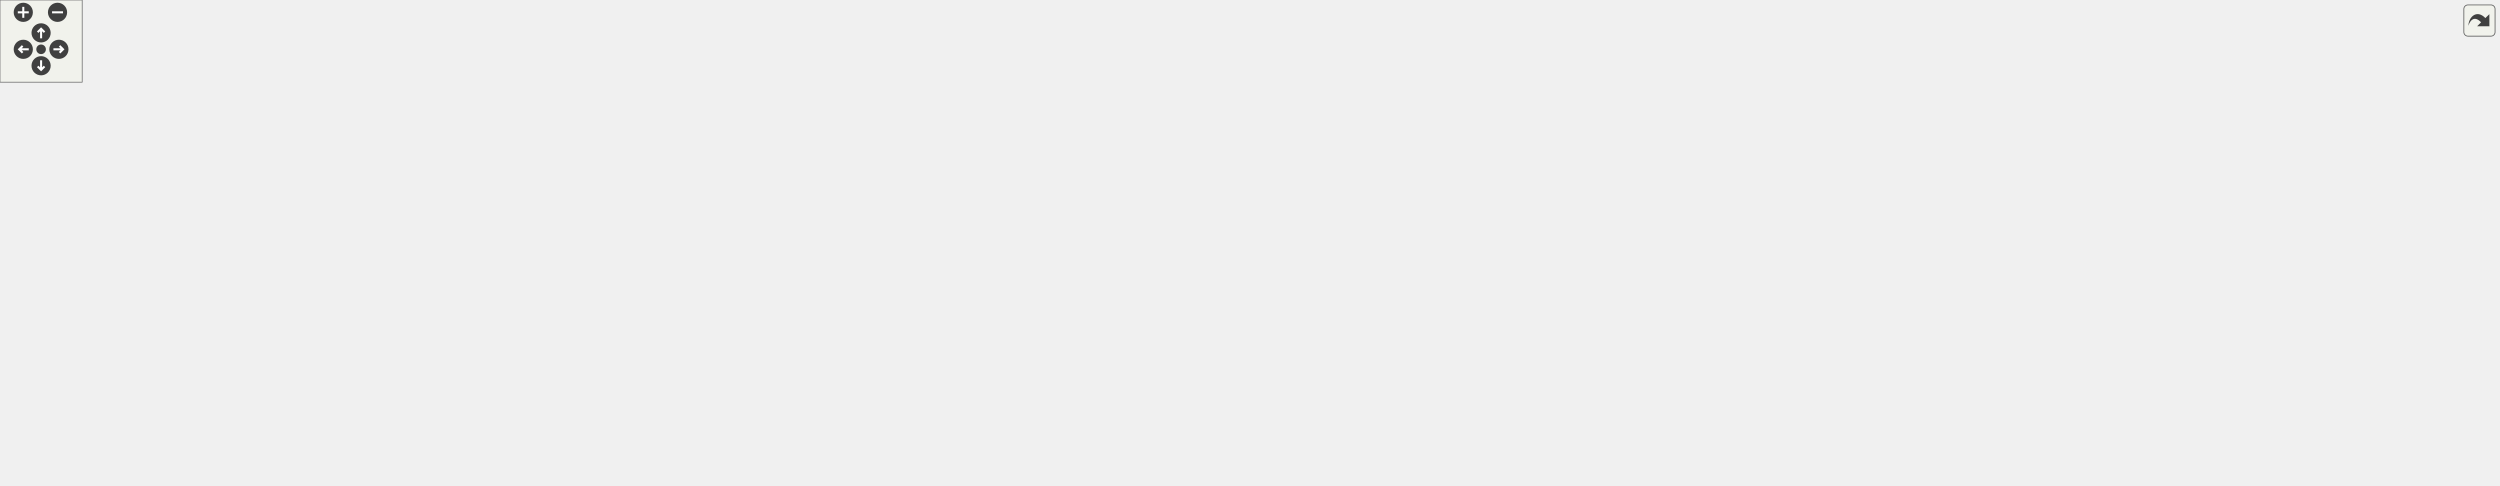
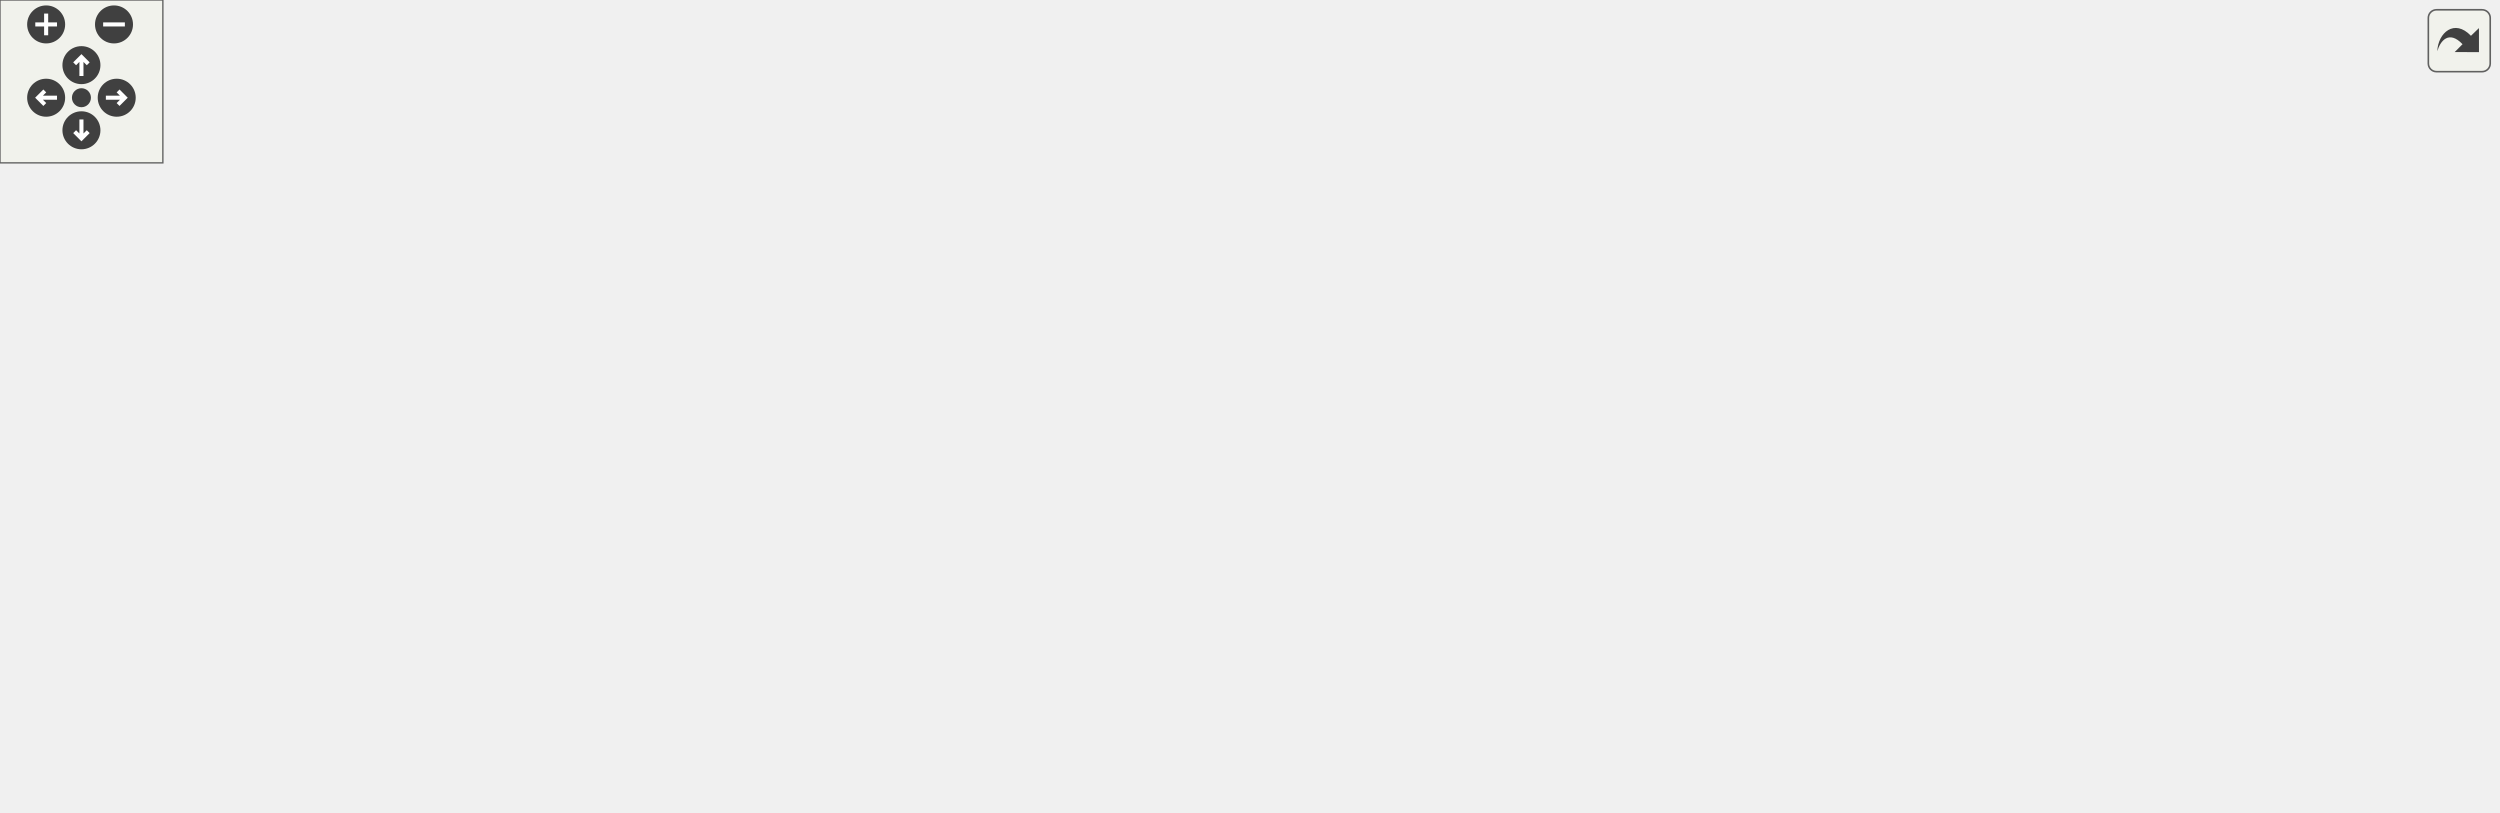
<svg xmlns="http://www.w3.org/2000/svg" xmlns:xlink="http://www.w3.org/1999/xlink" id="main" version="1.1" xml:space="preserve">
  <style type="text/css">
.edge:hover path { stroke: red; }
.edge:hover polygon { stroke: red; fill: red; }
</style>
  <defs>
    <circle id="rim" cx="0" cy="0" r="7" />
    <circle id="rim2" cx="0" cy="0" r="3.5" />
    <g id="zoomPlus">
      <use xlink:href="#rim" fill="#404040">
        <set attributeName="fill" to="#808080" begin="zoomplus.mouseover" end="zoomplus.mouseout" />
      </use>
      <path d="M-4,0h8M0,-4v8" fill="none" stroke="white" stroke-width="1.5" pointer-events="none" />
    </g>
    <g id="zoomMin">
      <use xlink:href="#rim" fill="#404040">
        <set attributeName="fill" to="#808080" begin="zoomminus.mouseover" end="zoomminus.mouseout" />
      </use>
      <path d="M-4,0h8" fill="none" stroke="white" stroke-width="1.5" pointer-events="none" />
    </g>
    <g id="dirArrow">
      <path fill="none" stroke="white" stroke-width="1.5" d="M0,-3.0v7 M-2.5,-0.5L0,-3.0L2.5,-0.5" />
    </g>
    <g id="resetDef">
      <use xlink:href="#rim2" fill="#404040">
        <set attributeName="fill" to="#808080" begin="reset.mouseover" end="reset.mouseout" />
      </use>
    </g>
  </defs>
  <svg id="graph" class="graph">
    <g id="viewport">
      <g id="node1" class="node">
-         <polygon fill="#bfbfbf" stroke="black" points="358.653,-275.5 358.653,-293.5 463.027,-293.5 463.027,-275.5 358.653,-275.5" />
-         <text text-anchor="middle" x="410.84" y="-281.5" font-family="Helvetica,sans-Serif" font-size="10.00">src/qtpasssettings.h</text>
+         <polygon fill="#bfbfbf" stroke="black" points="403.653,-220.5 403.653,-238.5 508.027,-238.5 508.027,-220.5 403.653,-220.5" />
+         <text text-anchor="middle" x="455.84" y="-226.5" font-family="Helvetica,sans-Serif" font-size="10.00">src/qtpasssettings.h</text>
      </g>
      <g id="node2" class="node">
-         <polygon fill="none" stroke="#bfbfbf" points="0,-220.5 0,-238.5 67.68,-238.5 67.68,-220.5 0,-220.5" />
-         <text text-anchor="middle" x="33.84" y="-226.5" font-family="Helvetica,sans-Serif" font-size="10.00">QByteArray</text>
+         <polygon fill="none" stroke="#bfbfbf" points="0,-165.5 0,-183.5 67.68,-183.5 67.68,-165.5 0,-165.5" />
+         <text text-anchor="middle" x="33.84" y="-171.5" font-family="Helvetica,sans-Serif" font-size="10.00">QByteArray</text>
      </g>
      <g id="edge1" class="edge">
-         <path fill="none" stroke="midnightblue" d="M358.622,-277.571C294.817,-270.097 183.351,-256.305 78.224,-239.139" />
-         <polygon fill="midnightblue" stroke="midnightblue" points="78.508,-235.639 68.072,-237.468 77.371,-242.546 78.508,-235.639" />
+         <path fill="none" stroke="midnightblue" d="M403.554,-223.668C332.218,-216.786 200.201,-203.023 77.972,-184.068" />
+         <polygon fill="midnightblue" stroke="midnightblue" points="78.486,-180.606 68.064,-182.516 77.403,-187.521 78.486,-180.606" />
      </g>
      <g id="node3" class="node">
-         <polygon fill="none" stroke="#bfbfbf" points="85.653,-220.5 85.653,-238.5 180.027,-238.5 180.027,-220.5 85.653,-220.5" />
-         <text text-anchor="middle" x="132.84" y="-226.5" font-family="Helvetica,sans-Serif" font-size="10.00">QCoreApplication</text>
+         <polygon fill="none" stroke="#bfbfbf" points="85.653,-165.5 85.653,-183.5 180.027,-183.5 180.027,-165.5 85.653,-165.5" />
+         <text text-anchor="middle" x="132.84" y="-171.5" font-family="Helvetica,sans-Serif" font-size="10.00">QCoreApplication</text>
      </g>
      <g id="edge2" class="edge">
-         <path fill="none" stroke="midnightblue" d="M368.618,-275.45C319.387,-266.065 238.003,-250.549 184.901,-240.425" />
-         <polygon fill="midnightblue" stroke="midnightblue" points="185.482,-236.973 175.003,-238.538 184.171,-243.849 185.482,-236.973" />
+         <path fill="none" stroke="midnightblue" d="M406.783,-220.45C348.606,-210.904 251.784,-195.017 190.196,-184.911" />
+         <polygon fill="midnightblue" stroke="midnightblue" points="190.685,-181.445 180.25,-183.279 189.551,-188.353 190.685,-181.445" />
      </g>
      <g id="node4" class="node">
-         <polygon fill="none" stroke="#bfbfbf" points="197.564,-220.5 197.564,-238.5 234.116,-238.5 234.116,-220.5 197.564,-220.5" />
-         <text text-anchor="middle" x="215.84" y="-226.5" font-family="Helvetica,sans-Serif" font-size="10.00">QDir</text>
+         <polygon fill="none" stroke="#bfbfbf" points="372.564,-55.5 372.564,-73.5 409.116,-73.5 409.116,-55.5 372.564,-55.5" />
+         <text text-anchor="middle" x="390.84" y="-61.5" font-family="Helvetica,sans-Serif" font-size="10.00">QDir</text>
      </g>
      <g id="edge3" class="edge">
-         <path fill="none" stroke="midnightblue" d="M378.825,-275.487C346.918,-267.399 296.307,-254.293 244.15,-239.289" />
-         <polygon fill="midnightblue" stroke="midnightblue" points="244.976,-235.884 234.397,-236.466 243.029,-242.608 244.976,-235.884" />
+         <path fill="none" stroke="midnightblue" d="M433.718,-220.429C418.077,-213.42 398.277,-201.597 388.84,-184 371.637,-151.922 379.165,-107.59 385.459,-83.259" />
+         <polygon fill="midnightblue" stroke="midnightblue" points="388.836,-84.177 388.17,-73.603 382.097,-82.284 388.836,-84.177" />
      </g>
      <g id="node5" class="node">
-         <polygon fill="none" stroke="#bfbfbf" points="251.894,-220.5 251.894,-238.5 291.786,-238.5 291.786,-220.5 251.894,-220.5" />
-         <text text-anchor="middle" x="271.84" y="-226.5" font-family="Helvetica,sans-Serif" font-size="10.00">QFile</text>
+         <polygon fill="none" stroke="#bfbfbf" points="235.894,-165.5 235.894,-183.5 275.786,-183.5 275.786,-165.5 235.894,-165.5" />
+         <text text-anchor="middle" x="255.84" y="-171.5" font-family="Helvetica,sans-Serif" font-size="10.00">QFile</text>
      </g>
      <g id="edge4" class="edge">
-         <path fill="none" stroke="midnightblue" d="M389.729,-275.45C366.158,-266.463 327.847,-251.855 301.326,-241.743" />
-         <polygon fill="midnightblue" stroke="midnightblue" points="302.385,-238.401 291.794,-238.109 299.891,-244.942 302.385,-238.401" />
+         <path fill="none" stroke="midnightblue" d="M423.615,-220.426C391.131,-212.219 339.323,-198.943 285.762,-184.195" />
+         <polygon fill="midnightblue" stroke="midnightblue" points="286.67,-180.815 276.099,-181.524 284.805,-187.562 286.67,-180.815" />
      </g>
      <g id="node6" class="node">
-         <polygon fill="none" stroke="#bfbfbf" points="310.278,-220.5 310.278,-238.5 357.401,-238.5 357.401,-220.5 310.278,-220.5" />
-         <text text-anchor="middle" x="333.84" y="-226.5" font-family="Helvetica,sans-Serif" font-size="10.00">QHash</text>
+         <polygon fill="none" stroke="#bfbfbf" points="294.278,-165.5 294.278,-183.5 341.401,-183.5 341.401,-165.5 294.278,-165.5" />
+         <text text-anchor="middle" x="317.84" y="-171.5" font-family="Helvetica,sans-Serif" font-size="10.00">QHash</text>
      </g>
      <g id="edge5" class="edge">
-         <path fill="none" stroke="midnightblue" d="M399.145,-275.45C387.16,-267.201 368.295,-254.216 353.916,-244.319" />
-         <polygon fill="midnightblue" stroke="midnightblue" points="355.866,-241.412 345.645,-238.625 351.897,-247.178 355.866,-241.412" />
+         <path fill="none" stroke="midnightblue" d="M434.881,-220.45C411.881,-211.617 374.744,-197.355 348.479,-187.267" />
+         <polygon fill="midnightblue" stroke="midnightblue" points="349.586,-183.943 338.996,-183.625 347.077,-190.478 349.586,-183.943" />
      </g>
      <g id="node7" class="node">
-         <polygon fill="none" stroke="#bfbfbf" points="875.5,-0.5 875.5,-18.5 928.18,-18.5 928.18,-0.5 875.5,-0.5" />
-         <text text-anchor="middle" x="901.84" y="-6.5" font-family="Helvetica,sans-Serif" font-size="10.00">QObject</text>
+         <polygon fill="none" stroke="#bfbfbf" points="317.5,-0.5 317.5,-18.5 370.18,-18.5 370.18,-0.5 317.5,-0.5" />
+         <text text-anchor="middle" x="343.84" y="-6.5" font-family="Helvetica,sans-Serif" font-size="10.00">QObject</text>
      </g>
      <g id="edge6" class="edge">
-         <path fill="none" stroke="midnightblue" d="M407.572,-275.249C400.795,-257.373 385.84,-213.607 385.84,-175.5 385.84,-175.5 385.84,-175.5 385.84,-118.5 385.84,-20.538 746.643,-10.891 864.842,-10.359" />
-         <polygon fill="midnightblue" stroke="midnightblue" points="865.193,-13.858 875.184,-10.333 865.175,-6.858 865.193,-13.858" />
+         <path fill="none" stroke="midnightblue" d="M403.62,-225.839C343.089,-221.535 248.802,-210.641 226.84,-184 180.897,-128.27 276.87,-54.464 322.048,-24.266" />
+         <polygon fill="midnightblue" stroke="midnightblue" points="324.151,-27.073 330.6,-18.666 320.316,-21.217 324.151,-27.073" />
      </g>
      <g id="node8" class="node">
-         <polygon fill="none" stroke="#bfbfbf" points="413.554,-220.5 413.554,-238.5 460.125,-238.5 460.125,-220.5 413.554,-220.5" />
-         <text text-anchor="middle" x="436.84" y="-226.5" font-family="Helvetica,sans-Serif" font-size="10.00">QPoint</text>
+         <polygon fill="none" stroke="#bfbfbf" points="397.554,-165.5 397.554,-183.5 444.125,-183.5 444.125,-165.5 397.554,-165.5" />
+         <text text-anchor="middle" x="420.84" y="-171.5" font-family="Helvetica,sans-Serif" font-size="10.00">QPoint</text>
      </g>
      <g id="edge7" class="edge">
-         <path fill="none" stroke="midnightblue" d="M414.902,-275.219C418.51,-267.864 423.899,-256.88 428.432,-247.639" />
-         <polygon fill="midnightblue" stroke="midnightblue" points="431.629,-249.069 432.891,-238.55 425.344,-245.986 431.629,-249.069" />
+         <path fill="none" stroke="midnightblue" d="M450.371,-220.219C445.411,-212.707 437.951,-201.411 431.77,-192.052" />
+         <polygon fill="midnightblue" stroke="midnightblue" points="434.587,-189.965 426.156,-183.55 428.746,-193.823 434.587,-189.965" />
      </g>
      <g id="node9" class="node">
-         <polygon fill="none" stroke="#bfbfbf" points="477.884,-220.5 477.884,-238.5 537.795,-238.5 537.795,-220.5 477.884,-220.5" />
-         <text text-anchor="middle" x="507.84" y="-226.5" font-family="Helvetica,sans-Serif" font-size="10.00">QSettings</text>
+         <polygon fill="none" stroke="#bfbfbf" points="461.884,-165.5 461.884,-183.5 521.795,-183.5 521.795,-165.5 461.884,-165.5" />
+         <text text-anchor="middle" x="491.84" y="-171.5" font-family="Helvetica,sans-Serif" font-size="10.00">QSettings</text>
      </g>
      <g id="edge8" class="edge">
-         <path fill="none" stroke="midnightblue" d="M425.572,-275.45C441.097,-266.968 465.788,-253.477 484.073,-243.486" />
-         <polygon fill="midnightblue" stroke="midnightblue" points="485.872,-246.492 492.969,-238.625 482.515,-240.349 485.872,-246.492" />
+         <path fill="none" stroke="midnightblue" d="M461.465,-220.219C466.567,-212.707 474.24,-201.411 480.597,-192.052" />
+         <polygon fill="midnightblue" stroke="midnightblue" points="483.649,-193.788 486.372,-183.55 477.858,-189.855 483.649,-193.788" />
      </g>
      <g id="node10" class="node">
-         <polygon fill="none" stroke="#bfbfbf" points="556.224,-220.5 556.224,-238.5 599.456,-238.5 599.456,-220.5 556.224,-220.5" />
-         <text text-anchor="middle" x="577.84" y="-226.5" font-family="Helvetica,sans-Serif" font-size="10.00">QSize</text>
+         <polygon fill="none" stroke="#bfbfbf" points="540.224,-165.5 540.224,-183.5 583.456,-183.5 583.456,-165.5 540.224,-165.5" />
+         <text text-anchor="middle" x="561.84" y="-171.5" font-family="Helvetica,sans-Serif" font-size="10.00">QSize</text>
      </g>
      <g id="edge9" class="edge">
-         <path fill="none" stroke="midnightblue" d="M436.204,-275.45C465.679,-266.096 514.343,-250.652 546.248,-240.526" />
-         <polygon fill="midnightblue" stroke="midnightblue" points="547.5,-243.801 555.973,-237.44 545.382,-237.129 547.5,-243.801" />
+         <path fill="none" stroke="midnightblue" d="M471.939,-220.45C489.06,-211.89 516.382,-198.229 536.416,-188.212" />
+         <polygon fill="midnightblue" stroke="midnightblue" points="538.21,-191.228 545.589,-183.625 535.08,-184.967 538.21,-191.228" />
      </g>
      <g id="node11" class="node">
-         <polygon fill="none" stroke="#bfbfbf" points="617.477,-220.5 617.477,-238.5 672.203,-238.5 672.203,-220.5 617.477,-220.5" />
-         <text text-anchor="middle" x="644.84" y="-226.5" font-family="Helvetica,sans-Serif" font-size="10.00">QVariant</text>
+         <polygon fill="none" stroke="#bfbfbf" points="601.477,-165.5 601.477,-183.5 656.203,-183.5 656.203,-165.5 601.477,-165.5" />
+         <text text-anchor="middle" x="628.84" y="-171.5" font-family="Helvetica,sans-Serif" font-size="10.00">QVariant</text>
      </g>
      <g id="edge10" class="edge">
-         <path fill="none" stroke="midnightblue" d="M446.997,-275.497C484.695,-267.125 545.762,-253.488 607.43,-239.308" />
-         <polygon fill="midnightblue" stroke="midnightblue" points="608.37,-242.683 617.33,-237.028 606.799,-235.861 608.37,-242.683" />
+         <path fill="none" stroke="midnightblue" d="M482.115,-220.45C511.668,-211.396 559.842,-196.638 592.874,-186.519" />
+         <polygon fill="midnightblue" stroke="midnightblue" points="594.065,-189.814 602.602,-183.538 592.015,-183.121 594.065,-189.814" />
      </g>
      <g id="node12" class="node">
        <g id="a_node12">
+           <a xlink:href="pass_8h.html" target="_top" xlink:title="pass.h">
+             <polygon fill="none" stroke="black" points="683.108,-110.5 683.108,-128.5 728.571,-128.5 728.571,-110.5 683.108,-110.5" />
+             <text text-anchor="middle" x="705.84" y="-116.5" font-family="Helvetica,sans-Serif" font-size="10.00">pass.h</text>
+           </a>
+         </g>
+       </g>
+       <g id="edge11" class="edge">
+         <path fill="none" stroke="midnightblue" d="M508.032,-226.209C607.498,-221.304 816.28,-208.218 837.84,-184 868.954,-149.051 787.151,-131.537 738.675,-124.45" />
+         <polygon fill="midnightblue" stroke="midnightblue" points="738.986,-120.96 728.6,-123.056 738.026,-127.894 738.986,-120.96" />
+       </g>
+       <g id="node16" class="node">
+         <g id="a_node16">
          <a xlink:href="enums_8h.html" target="_top" xlink:title="enums.h">
-             <polygon fill="none" stroke="black" points="765.663,-55.5 765.663,-73.5 820.017,-73.5 820.017,-55.5 765.663,-55.5" />
-             <text text-anchor="middle" x="792.84" y="-61.5" font-family="Helvetica,sans-Serif" font-size="10.00">enums.h</text>
-           </a>
-         </g>
-       </g>
-       <g id="edge11" class="edge">
-         <path fill="none" stroke="midnightblue" d="M463.22,-279.896C531.373,-274.363 645.881,-261.927 680.84,-239 739.526,-200.512 773.949,-119.44 786.901,-83.412" />
-         <polygon fill="midnightblue" stroke="midnightblue" points="790.273,-84.368 790.234,-73.773 783.658,-82.08 790.273,-84.368" />
+             <polygon fill="none" stroke="black" points="865.663,-55.5 865.663,-73.5 920.017,-73.5 920.017,-55.5 865.663,-55.5" />
+             <text text-anchor="middle" x="892.84" y="-61.5" font-family="Helvetica,sans-Serif" font-size="10.00">enums.h</text>
+           </a>
+         </g>
+       </g>
+       <g id="edge30" class="edge">
+         <path fill="none" stroke="midnightblue" d="M508.135,-225.811C610.243,-220.112 828.509,-205.546 854.84,-184 884.99,-159.33 891.52,-110.622 892.745,-83.979" />
+         <polygon fill="midnightblue" stroke="midnightblue" points="896.25,-83.834 893,-73.749 889.252,-83.659 896.25,-83.834" />
+       </g>
+       <g id="node22" class="node">
+         <g id="a_node22">
+           <a xlink:href="realpass_8h.html" target="_top" xlink:title="realpass.h">
+             <polygon fill="none" stroke="black" points="673.771,-165.5 673.771,-183.5 735.909,-183.5 735.909,-165.5 673.771,-165.5" />
+             <text text-anchor="middle" x="704.84" y="-171.5" font-family="Helvetica,sans-Serif" font-size="10.00">realpass.h</text>
+           </a>
+         </g>
+       </g>
+       <g id="edge26" class="edge">
+         <path fill="none" stroke="midnightblue" d="M493.658,-220.45C539.541,-210.684 616.606,-194.281 663.866,-184.221" />
+         <polygon fill="midnightblue" stroke="midnightblue" points="664.712,-187.62 673.764,-182.115 663.255,-180.773 664.712,-187.62" />
+       </g>
+       <g id="node23" class="node">
+         <g id="a_node23">
+           <a xlink:href="imitatepass_8h.html" target="_top" xlink:title="imitatepass.h">
+             <polygon fill="none" stroke="black" points="754.382,-165.5 754.382,-183.5 829.298,-183.5 829.298,-165.5 754.382,-165.5" />
+             <text text-anchor="middle" x="791.84" y="-171.5" font-family="Helvetica,sans-Serif" font-size="10.00">imitatepass.h</text>
+           </a>
+         </g>
+       </g>
+       <g id="edge28" class="edge">
+         <path fill="none" stroke="midnightblue" d="M508.114,-220.871C563.957,-212.626 655.327,-198.868 744.166,-184.074" />
+         <polygon fill="midnightblue" stroke="midnightblue" points="744.859,-187.507 754.145,-182.407 743.705,-180.603 744.859,-187.507" />
+       </g>
+       <g id="edge24" class="edge">
+         <path fill="none" stroke="midnightblue" d="M682.87,-115.004C635.98,-107.81 525.898,-90.624 433.84,-74 429.164,-73.156 424.211,-72.218 419.395,-71.282" />
+         <polygon fill="midnightblue" stroke="midnightblue" points="419.717,-67.778 409.228,-69.273 418.361,-74.645 419.717,-67.778" />
      </g>
      <g id="node13" class="node">
        <g id="a_node13">
-           <a xlink:href="mainwindow_8h.html" target="_top" xlink:title="mainwindow.h">
-             <polygon fill="none" stroke="black" points="1304.43,-220.5 1304.43,-238.5 1383.25,-238.5 1383.25,-220.5 1304.43,-220.5" />
-             <text text-anchor="middle" x="1343.84" y="-226.5" font-family="Helvetica,sans-Serif" font-size="10.00">mainwindow.h</text>
+           <a xlink:href="datahelpers_8h.html" target="_top" xlink:title="datahelpers.h">
+             <polygon fill="none" stroke="black" points="670.54,-55.5 670.54,-73.5 747.14,-73.5 747.14,-55.5 670.54,-55.5" />
+             <text text-anchor="middle" x="708.84" y="-61.5" font-family="Helvetica,sans-Serif" font-size="10.00">datahelpers.h</text>
          </a>
        </g>
      </g>
      <g id="edge12" class="edge">
-         <path fill="none" stroke="midnightblue" d="M463.338,-280.518C628.09,-271.159 1133.46,-242.451 1294.2,-233.32" />
-         <polygon fill="midnightblue" stroke="midnightblue" points="1294.5,-236.809 1304.28,-232.747 1294.1,-229.82 1294.5,-236.809" />
-       </g>
-       <g id="edge16" class="edge">
-         <path fill="none" stroke="midnightblue" d="M1304.41,-228.608C1228.04,-227.903 1055.17,-221.828 915.84,-184 858.831,-168.522 827.599,-178.157 794.84,-129 786.047,-115.806 786.499,-97.407 788.585,-83.809" />
-         <polygon fill="midnightblue" stroke="midnightblue" points="792.07,-84.222 790.555,-73.736 785.2,-82.878 792.07,-84.222" />
-       </g>
-       <g id="node14" class="node">
-         <g id="a_node14">
-           <a xlink:href="datahelpers_8h.html" target="_top" xlink:title="datahelpers.h">
-             <polygon fill="none" stroke="black" points="1747.54,-55.5 1747.54,-73.5 1824.14,-73.5 1824.14,-55.5 1747.54,-55.5" />
-             <text text-anchor="middle" x="1785.84" y="-61.5" font-family="Helvetica,sans-Serif" font-size="10.00">datahelpers.h</text>
-           </a>
-         </g>
-       </g>
-       <g id="edge13" class="edge">
-         <path fill="none" stroke="midnightblue" d="M1383.46,-228.85C1471.29,-228.868 1678.93,-224.499 1733.84,-184 1766.6,-159.839 1779.04,-110.519 1783.51,-83.755" />
-         <polygon fill="midnightblue" stroke="midnightblue" points="1787.02,-83.912 1785.01,-73.51 1780.09,-82.897 1787.02,-83.912" />
+         <path fill="none" stroke="midnightblue" d="M706.309,-110.219C706.707,-103.177 707.294,-92.808 707.802,-83.828" />
+         <polygon fill="midnightblue" stroke="midnightblue" points="711.313,-83.731 708.384,-73.55 704.325,-83.336 711.313,-83.731" />
+       </g>
+       <g id="node15" class="node">
+         <polygon fill="none" stroke="#bfbfbf" points="752.889,-0.5 752.889,-18.5 802.791,-18.5 802.791,-0.5 752.889,-0.5" />
+         <text text-anchor="middle" x="777.84" y="-6.5" font-family="Helvetica,sans-Serif" font-size="10.00">QString</text>
+       </g>
+       <g id="edge23" class="edge">
+         <path fill="none" stroke="midnightblue" d="M718.161,-110.337C729.411,-102.304 745.776,-89.078 755.84,-74 765.15,-60.05 770.941,-41.744 774.23,-28.373" />
+         <polygon fill="midnightblue" stroke="midnightblue" points="777.67,-29.028 776.426,-18.506 770.837,-27.507 777.67,-29.028" />
+       </g>
+       <g id="edge15" class="edge">
+         <path fill="none" stroke="midnightblue" d="M728.77,-112.001C760.463,-103.019 818.018,-86.706 855.839,-75.987" />
+         <polygon fill="midnightblue" stroke="midnightblue" points="856.807,-79.351 865.473,-73.256 854.898,-72.616 856.807,-79.351" />
      </g>
      <g id="node17" class="node">
        <g id="a_node17">
-           <a xlink:href="imitatepass_8h.html" target="_top" xlink:title="imitatepass.h">
-             <polygon fill="none" stroke="black" points="1348.38,-165.5 1348.38,-183.5 1423.3,-183.5 1423.3,-165.5 1348.38,-165.5" />
-             <text text-anchor="middle" x="1385.84" y="-171.5" font-family="Helvetica,sans-Serif" font-size="10.00">imitatepass.h</text>
-           </a>
-         </g>
+           <a xlink:href="executor_8h.html" target="_top" xlink:title="executor.h">
+             <polygon fill="none" stroke="black" points="514.766,-55.5 514.766,-73.5 576.914,-73.5 576.914,-55.5 514.766,-55.5" />
+             <text text-anchor="middle" x="545.84" y="-61.5" font-family="Helvetica,sans-Serif" font-size="10.00">executor.h</text>
+           </a>
+         </g>
+       </g>
+       <g id="edge16" class="edge">
+         <path fill="none" stroke="midnightblue" d="M682.916,-110.906C655.86,-101.944 610.631,-86.962 579.575,-76.675" />
+         <polygon fill="midnightblue" stroke="midnightblue" points="580.624,-73.335 570.03,-73.513 578.423,-79.98 580.624,-73.335" />
+       </g>
+       <g id="node18" class="node">
+         <polygon fill="none" stroke="#bfbfbf" points="590.889,-0.5 590.889,-18.5 650.791,-18.5 650.791,-0.5 590.889,-0.5" />
+         <text text-anchor="middle" x="620.84" y="-6.5" font-family="Helvetica,sans-Serif" font-size="10.00">QProcess</text>
+       </g>
+       <g id="edge21" class="edge">
+         <path fill="none" stroke="midnightblue" d="M696.857,-110.458C687.552,-101.899 672.86,-87.724 661.84,-74 649.924,-59.16 638.35,-40.754 630.556,-27.585" />
+         <polygon fill="midnightblue" stroke="midnightblue" points="633.435,-25.574 625.388,-18.682 627.381,-29.088 633.435,-25.574" />
+       </g>
+       <g id="node19" class="node">
+         <polygon fill="none" stroke="#bfbfbf" points="518.938,-0.5 518.938,-18.5 572.741,-18.5 572.741,-0.5 518.938,-0.5" />
+         <text text-anchor="middle" x="545.84" y="-6.5" font-family="Helvetica,sans-Serif" font-size="10.00">QQueue</text>
+       </g>
+       <g id="edge22" class="edge">
+         <path fill="none" stroke="midnightblue" d="M693.814,-110.382C666.71,-92.088 600.582,-47.451 566.66,-24.554" />
+         <polygon fill="midnightblue" stroke="midnightblue" points="568.252,-21.405 558.005,-18.712 564.336,-27.207 568.252,-21.405" />
+       </g>
+       <g id="node20" class="node">
+         <polygon fill="none" stroke="#bfbfbf" points="803.17,-55.5 803.17,-73.5 842.51,-73.5 842.51,-55.5 803.17,-55.5" />
+         <text text-anchor="middle" x="822.84" y="-61.5" font-family="Helvetica,sans-Serif" font-size="10.00">QList</text>
+       </g>
+       <g id="edge20" class="edge">
+         <path fill="none" stroke="midnightblue" d="M723.61,-110.45C742.766,-101.773 773.489,-87.856 795.678,-77.804" />
+         <polygon fill="midnightblue" stroke="midnightblue" points="797.238,-80.94 804.903,-73.625 794.35,-74.564 797.238,-80.94" />
+       </g>
+       <g id="node21" class="node">
+         <polygon fill="none" stroke="#bfbfbf" points="443.217,-55.5 443.217,-73.5 496.463,-73.5 496.463,-55.5 443.217,-55.5" />
+         <text text-anchor="middle" x="469.84" y="-61.5" font-family="Helvetica,sans-Serif" font-size="10.00">QDebug</text>
+       </g>
+       <g id="edge25" class="edge">
+         <path fill="none" stroke="midnightblue" d="M683.023,-113.524C647.534,-105.762 576.722,-90.19 506.472,-74.121" />
+         <polygon fill="midnightblue" stroke="midnightblue" points="507.096,-70.673 496.567,-71.851 505.533,-77.497 507.096,-70.673" />
+       </g>
+       <g id="node14" class="node">
+         <polygon fill="none" stroke="#bfbfbf" points="668.461,-0.5 668.461,-18.5 735.218,-18.5 735.218,-0.5 668.461,-0.5" />
+         <text text-anchor="middle" x="701.84" y="-6.5" font-family="Helvetica,sans-Serif" font-size="10.00">QDateTime</text>
+       </g>
+       <g id="edge13" class="edge">
+         <path fill="none" stroke="midnightblue" d="M707.746,-55.219C706.806,-48.099 705.416,-37.578 704.221,-28.529" />
+         <polygon fill="midnightblue" stroke="midnightblue" points="707.682,-28.005 702.903,-18.55 700.743,-28.922 707.682,-28.005" />
+       </g>
+       <g id="edge14" class="edge">
+         <path fill="none" stroke="midnightblue" d="M719.319,-55.45C729.857,-47.357 746.329,-34.704 759.116,-24.882" />
+         <polygon fill="midnightblue" stroke="midnightblue" points="761.463,-27.493 767.262,-18.625 757.199,-21.941 761.463,-27.493" />
      </g>
      <g id="edge17" class="edge">
-         <path fill="none" stroke="midnightblue" d="M1350.4,-220.219C1356.48,-212.551 1365.68,-200.939 1373.19,-191.469" />
-         <polygon fill="midnightblue" stroke="midnightblue" points="1375.99,-193.561 1379.46,-183.55 1370.51,-189.213 1375.99,-193.561" />
-       </g>
-       <g id="node18" class="node">
-         <g id="a_node18">
-           <a xlink:href="pass_8h.html" target="_top" xlink:title="pass.h">
-             <polygon fill="none" stroke="black" points="1646.11,-110.5 1646.11,-128.5 1691.57,-128.5 1691.57,-110.5 1646.11,-110.5" />
-             <text text-anchor="middle" x="1668.84" y="-116.5" font-family="Helvetica,sans-Serif" font-size="10.00">pass.h</text>
-           </a>
-         </g>
+         <path fill="none" stroke="midnightblue" d="M515.16,-55.45C478.89,-45.934 418.599,-30.115 380.066,-20.005" />
+         <polygon fill="midnightblue" stroke="midnightblue" points="380.851,-16.592 370.29,-17.44 379.074,-23.363 380.851,-16.592" />
+       </g>
+       <g id="edge18" class="edge">
+         <path fill="none" stroke="midnightblue" d="M557.231,-55.45C568.794,-47.279 586.934,-34.46 600.888,-24.6" />
+         <polygon fill="midnightblue" stroke="midnightblue" points="603.195,-27.255 609.342,-18.625 599.155,-21.538 603.195,-27.255" />
+       </g>
+       <g id="edge19" class="edge">
+         <path fill="none" stroke="midnightblue" d="M545.84,-55.219C545.84,-48.177 545.84,-37.808 545.84,-28.828" />
+         <polygon fill="midnightblue" stroke="midnightblue" points="549.34,-28.549 545.84,-18.55 542.34,-28.55 549.34,-28.549" />
+       </g>
+       <g id="edge27" class="edge">
+         <path fill="none" stroke="midnightblue" d="M704.996,-165.219C705.129,-158.177 705.325,-147.808 705.494,-138.828" />
+         <polygon fill="midnightblue" stroke="midnightblue" points="708.999,-138.614 705.688,-128.55 702,-138.482 708.999,-138.614" />
      </g>
      <g id="edge29" class="edge">
-         <path fill="none" stroke="midnightblue" d="M1383.5,-226.556C1432.25,-222.962 1516.65,-212.772 1582.84,-184 1610.09,-172.155 1636.89,-150.291 1653.15,-135.572" />
-         <polygon fill="midnightblue" stroke="midnightblue" points="1655.69,-137.987 1660.63,-128.617 1650.92,-132.859 1655.69,-137.987" />
-       </g>
-       <g id="node20" class="node">
-         <polygon fill="none" stroke="#bfbfbf" points="1555.89,-0.5 1555.89,-18.5 1615.79,-18.5 1615.79,-0.5 1555.89,-0.5" />
-         <text text-anchor="middle" x="1585.84" y="-6.5" font-family="Helvetica,sans-Serif" font-size="10.00">QProcess</text>
-       </g>
-       <g id="edge45" class="edge">
-         <path fill="none" stroke="midnightblue" d="M1383.32,-226.478C1471.83,-221.542 1680.06,-207.525 1700.84,-184 1740.4,-139.199 1706.77,-95.527 1662.84,-55 1648.46,-41.735 1629.45,-30.7 1613.92,-22.937" />
-         <polygon fill="midnightblue" stroke="midnightblue" points="1615.3,-19.717 1604.77,-18.535 1612.27,-26.025 1615.3,-19.717" />
-       </g>
-       <g id="node21" class="node">
-         <polygon fill="none" stroke="#bfbfbf" points="1461.94,-0.5 1461.94,-18.5 1515.74,-18.5 1515.74,-0.5 1461.94,-0.5" />
-         <text text-anchor="middle" x="1488.84" y="-6.5" font-family="Helvetica,sans-Serif" font-size="10.00">QQueue</text>
-       </g>
-       <g id="edge46" class="edge">
-         <path fill="none" stroke="midnightblue" d="M1304.37,-229.254C1149.04,-231.056 596.074,-225.837 756.84,-55 780.86,-29.475 1305.32,-14.933 1451.38,-11.368" />
-         <polygon fill="midnightblue" stroke="midnightblue" points="1451.71,-14.861 1461.62,-11.121 1451.54,-7.863 1451.71,-14.861" />
-       </g>
-       <g id="node23" class="node">
-         <g id="a_node23">
-           <a xlink:href="realpass_8h.html" target="_top" xlink:title="realpass.h">
-             <polygon fill="none" stroke="black" points="1629.77,-165.5 1629.77,-183.5 1691.91,-183.5 1691.91,-165.5 1629.77,-165.5" />
-             <text text-anchor="middle" x="1660.84" y="-171.5" font-family="Helvetica,sans-Serif" font-size="10.00">realpass.h</text>
-           </a>
-         </g>
-       </g>
-       <g id="edge30" class="edge">
-         <path fill="none" stroke="midnightblue" d="M1383.53,-222.319C1436.55,-213.991 1533.37,-198.532 1615.84,-184 1616.94,-183.807 1618.05,-183.609 1619.17,-183.409" />
-         <polygon fill="midnightblue" stroke="midnightblue" points="1620.18,-186.782 1629.39,-181.543 1618.92,-179.896 1620.18,-186.782" />
-       </g>
-       <g id="node24" class="node">
-         <g id="a_node24">
-           <a xlink:href="storemodel_8h.html" target="_top" xlink:title="storemodel.h">
-             <polygon fill="none" stroke="black" points="967.936,-165.5 967.936,-183.5 1041.74,-183.5 1041.74,-165.5 967.936,-165.5" />
-             <text text-anchor="middle" x="1004.84" y="-171.5" font-family="Helvetica,sans-Serif" font-size="10.00">storemodel.h</text>
-           </a>
-         </g>
-       </g>
-       <g id="edge32" class="edge">
-         <path fill="none" stroke="midnightblue" d="M1304.29,-222.316C1241.41,-212.486 1118.9,-193.332 1051.71,-182.828" />
-         <polygon fill="midnightblue" stroke="midnightblue" points="1052.24,-179.368 1041.82,-181.281 1051.15,-186.284 1052.24,-179.368" />
-       </g>
-       <g id="node25" class="node">
-         <polygon fill="none" stroke="#bfbfbf" points="803.606,-110.5 803.606,-128.5 904.074,-128.5 904.074,-110.5 803.606,-110.5" />
-         <text text-anchor="middle" x="853.84" y="-116.5" font-family="Helvetica,sans-Serif" font-size="10.00">QFileSystemModel</text>
-       </g>
-       <g id="edge43" class="edge">
-         <path fill="none" stroke="midnightblue" d="M1304.39,-229.4C1233.29,-229.841 1079.8,-225.365 958.84,-184 925.802,-172.702 892.029,-149.843 872.004,-134.857" />
-         <polygon fill="midnightblue" stroke="midnightblue" points="873.891,-131.893 863.823,-128.595 869.637,-137.452 873.891,-131.893" />
-       </g>
-       <g id="node28" class="node">
-         <g id="a_node28">
-           <a xlink:href="trayicon_8h.html" target="_top" xlink:title="trayicon.h">
-             <polygon fill="none" stroke="black" points="1271.16,-165.5 1271.16,-183.5 1330.52,-183.5 1330.52,-165.5 1271.16,-165.5" />
-             <text text-anchor="middle" x="1300.84" y="-171.5" font-family="Helvetica,sans-Serif" font-size="10.00">trayicon.h</text>
-           </a>
-         </g>
-       </g>
-       <g id="edge36" class="edge">
-         <path fill="none" stroke="midnightblue" d="M1337.12,-220.219C1330.9,-212.551 1321.48,-200.939 1313.8,-191.469" />
-         <polygon fill="midnightblue" stroke="midnightblue" points="1316.39,-189.11 1307.37,-183.55 1310.95,-193.52 1316.39,-189.11" />
-       </g>
-       <g id="node31" class="node">
-         <polygon fill="none" stroke="#bfbfbf" points="1134.33,-110.5 1134.33,-128.5 1215.35,-128.5 1215.35,-110.5 1134.33,-110.5" />
-         <text text-anchor="middle" x="1174.84" y="-116.5" font-family="Helvetica,sans-Serif" font-size="10.00">QMainWindow</text>
-       </g>
-       <g id="edge44" class="edge">
-         <path fill="none" stroke="midnightblue" d="M1327.45,-220.422C1310.63,-211.945 1283.88,-197.937 1261.84,-184 1237.21,-168.426 1210.33,-148.282 1193.06,-134.904" />
-         <polygon fill="midnightblue" stroke="midnightblue" points="1195.01,-131.982 1184.97,-128.584 1190.7,-137.499 1195.01,-131.982" />
-       </g>
-       <g id="node35" class="node">
-         <polygon fill="none" stroke="#bfbfbf" points="1441.36,-165.5 1441.36,-183.5 1490.32,-183.5 1490.32,-165.5 1441.36,-165.5" />
-         <text text-anchor="middle" x="1465.84" y="-171.5" font-family="Helvetica,sans-Serif" font-size="10.00">QTimer</text>
-       </g>
-       <g id="edge47" class="edge">
-         <path fill="none" stroke="midnightblue" d="M1362.37,-220.45C1382.43,-211.734 1414.67,-197.731 1437.83,-187.669" />
-         <polygon fill="midnightblue" stroke="midnightblue" points="1439.36,-190.82 1447.14,-183.625 1436.57,-184.4 1439.36,-190.82" />
-       </g>
-       <g id="node36" class="node">
-         <polygon fill="none" stroke="#bfbfbf" points="1508.1,-165.5 1508.1,-183.5 1573.58,-183.5 1573.58,-165.5 1508.1,-165.5" />
-         <text text-anchor="middle" x="1540.84" y="-171.5" font-family="Helvetica,sans-Serif" font-size="10.00">QTreeView</text>
-       </g>
-       <g id="edge48" class="edge">
-         <path fill="none" stroke="midnightblue" d="M1373.76,-220.45C1407.7,-211.318 1463.22,-196.383 1500.85,-186.258" />
-         <polygon fill="midnightblue" stroke="midnightblue" points="1502.21,-189.516 1510.96,-183.538 1500.4,-182.757 1502.21,-189.516" />
-       </g>
-       <g id="node15" class="node">
-         <polygon fill="none" stroke="#bfbfbf" points="1752.46,-0.5 1752.46,-18.5 1819.22,-18.5 1819.22,-0.5 1752.46,-0.5" />
-         <text text-anchor="middle" x="1785.84" y="-6.5" font-family="Helvetica,sans-Serif" font-size="10.00">QDateTime</text>
-       </g>
-       <g id="edge14" class="edge">
-         <path fill="none" stroke="midnightblue" d="M1785.84,-55.219C1785.84,-48.177 1785.84,-37.808 1785.84,-28.828" />
-         <polygon fill="midnightblue" stroke="midnightblue" points="1789.34,-28.549 1785.84,-18.55 1782.34,-28.55 1789.34,-28.549" />
-       </g>
-       <g id="node16" class="node">
-         <polygon fill="none" stroke="#bfbfbf" points="1670.89,-0.5 1670.89,-18.5 1720.79,-18.5 1720.79,-0.5 1670.89,-0.5" />
-         <text text-anchor="middle" x="1695.84" y="-6.5" font-family="Helvetica,sans-Serif" font-size="10.00">QString</text>
-       </g>
-       <g id="edge15" class="edge">
-         <path fill="none" stroke="midnightblue" d="M1772.17,-55.45C1757.9,-47.045 1735.28,-33.724 1718.36,-23.762" />
-         <polygon fill="midnightblue" stroke="midnightblue" points="1720.03,-20.684 1709.64,-18.625 1716.48,-26.716 1720.03,-20.684" />
-       </g>
-       <g id="edge18" class="edge">
-         <path fill="none" stroke="midnightblue" d="M1423.55,-166.666C1426.69,-166.101 1429.82,-165.54 1432.84,-165 1520.37,-149.361 1545.25,-148.853 1635.94,-129.041" />
-         <polygon fill="midnightblue" stroke="midnightblue" points="1636.81,-132.434 1645.82,-126.864 1635.31,-125.598 1636.81,-132.434" />
-       </g>
-       <g id="edge20" class="edge">
-         <path fill="none" stroke="midnightblue" d="M1645.89,-111.795C1642.87,-111.092 1639.79,-110.465 1636.84,-110 1478.09,-85.008 973.099,-70.205 830.604,-66.452" />
-         <polygon fill="midnightblue" stroke="midnightblue" points="830.306,-62.943 820.218,-66.181 830.123,-69.941 830.306,-62.943" />
-       </g>
-       <g id="edge19" class="edge">
-         <path fill="none" stroke="midnightblue" d="M1686.61,-110.45C1705.77,-101.773 1736.49,-87.856 1758.68,-77.804" />
-         <polygon fill="midnightblue" stroke="midnightblue" points="1760.24,-80.94 1767.9,-73.625 1757.35,-74.564 1760.24,-80.94" />
-       </g>
-       <g id="edge28" class="edge">
-         <path fill="none" stroke="midnightblue" d="M1670.87,-110.382C1675.19,-93.104 1685.38,-52.329 1691.32,-28.563" />
-         <polygon fill="midnightblue" stroke="midnightblue" points="1694.76,-29.262 1693.79,-18.712 1687.97,-27.564 1694.76,-29.262" />
-       </g>
-       <g id="node19" class="node">
-         <g id="a_node19">
-           <a xlink:href="executor_8h.html" target="_top" xlink:title="executor.h">
-             <polygon fill="none" stroke="black" points="1457.77,-55.5 1457.77,-73.5 1519.91,-73.5 1519.91,-55.5 1457.77,-55.5" />
-             <text text-anchor="middle" x="1488.84" y="-61.5" font-family="Helvetica,sans-Serif" font-size="10.00">executor.h</text>
-           </a>
-         </g>
-       </g>
-       <g id="edge21" class="edge">
-         <path fill="none" stroke="midnightblue" d="M1646.04,-111.788C1615.78,-102.876 1561.96,-87.029 1525.84,-76.393" />
-         <polygon fill="midnightblue" stroke="midnightblue" points="1526.73,-73.009 1516.15,-73.541 1524.75,-79.724 1526.73,-73.009" />
-       </g>
-       <g id="edge26" class="edge">
-         <path fill="none" stroke="midnightblue" d="M1651.13,-110.385C1636.68,-102.891 1616.75,-90.439 1604.84,-74 1595.13,-60.605 1590.34,-42.231 1588,-28.693" />
-         <polygon fill="midnightblue" stroke="midnightblue" points="1591.44,-28.074 1586.56,-18.675 1584.52,-29.071 1591.44,-28.074" />
-       </g>
-       <g id="edge27" class="edge">
-         <path fill="none" stroke="midnightblue" d="M1654.37,-110.462C1638.64,-101.674 1612.8,-87.094 1590.84,-74 1562.72,-57.233 1530.74,-37.155 1510.2,-24.13" />
-         <polygon fill="midnightblue" stroke="midnightblue" points="1511.94,-21.09 1501.62,-18.679 1508.19,-26.997 1511.94,-21.09" />
-       </g>
-       <g id="node22" class="node">
-         <polygon fill="none" stroke="#bfbfbf" points="1614.17,-55.5 1614.17,-73.5 1653.51,-73.5 1653.51,-55.5 1614.17,-55.5" />
-         <text text-anchor="middle" x="1633.84" y="-61.5" font-family="Helvetica,sans-Serif" font-size="10.00">QList</text>
-       </g>
-       <g id="edge25" class="edge">
-         <path fill="none" stroke="midnightblue" d="M1663.37,-110.219C1658.41,-102.707 1650.95,-91.411 1644.77,-82.052" />
-         <polygon fill="midnightblue" stroke="midnightblue" points="1647.59,-79.966 1639.16,-73.55 1641.75,-83.823 1647.59,-79.966" />
-       </g>
-       <g id="edge22" class="edge">
-         <path fill="none" stroke="midnightblue" d="M1457.69,-60.688C1357.8,-51.668 1045.71,-23.49 938.463,-13.807" />
-         <polygon fill="midnightblue" stroke="midnightblue" points="938.72,-10.316 928.446,-12.902 938.091,-17.287 938.72,-10.316" />
-       </g>
-       <g id="edge23" class="edge">
-         <path fill="none" stroke="midnightblue" d="M1503.57,-55.45C1519.1,-46.968 1543.79,-33.477 1562.07,-23.486" />
-         <polygon fill="midnightblue" stroke="midnightblue" points="1563.87,-26.492 1570.97,-18.625 1560.52,-20.349 1563.87,-26.492" />
-       </g>
-       <g id="edge24" class="edge">
-         <path fill="none" stroke="midnightblue" d="M1488.84,-55.219C1488.84,-48.177 1488.84,-37.808 1488.84,-28.828" />
-         <polygon fill="midnightblue" stroke="midnightblue" points="1492.34,-28.549 1488.84,-18.55 1485.34,-28.55 1492.34,-28.549" />
-       </g>
-       <g id="edge31" class="edge">
-         <path fill="none" stroke="midnightblue" d="M1662.09,-165.219C1663.16,-158.099 1664.75,-147.577 1666.12,-138.529" />
-         <polygon fill="midnightblue" stroke="midnightblue" points="1669.59,-138.96 1667.62,-128.55 1662.67,-137.915 1669.59,-138.96" />
-       </g>
-       <g id="edge33" class="edge">
-         <path fill="none" stroke="midnightblue" d="M981.906,-165.45C956.518,-156.539 915.388,-142.103 886.608,-132.001" />
-         <polygon fill="midnightblue" stroke="midnightblue" points="887.584,-128.635 876.989,-128.625 885.266,-135.24 887.584,-128.635" />
-       </g>
-       <g id="node26" class="node">
-         <polygon fill="none" stroke="#bfbfbf" points="922.163,-110.5 922.163,-128.5 981.517,-128.5 981.517,-110.5 922.163,-110.5" />
-         <text text-anchor="middle" x="951.84" y="-116.5" font-family="Helvetica,sans-Serif" font-size="10.00">QRegExp</text>
-       </g>
-       <g id="edge34" class="edge">
-         <path fill="none" stroke="midnightblue" d="M996.559,-165.219C988.734,-157.394 976.803,-145.463 967.232,-135.892" />
-         <polygon fill="midnightblue" stroke="midnightblue" points="969.435,-133.146 959.889,-128.55 964.486,-138.096 969.435,-133.146" />
-       </g>
-       <g id="node27" class="node">
-         <polygon fill="none" stroke="#bfbfbf" points="999.271,-110.5 999.271,-128.5 1116.41,-128.5 1116.41,-110.5 999.271,-110.5" />
-         <text text-anchor="middle" x="1057.84" y="-116.5" font-family="Helvetica,sans-Serif" font-size="10.00">QSortFilterProxyModel</text>
-       </g>
-       <g id="edge35" class="edge">
-         <path fill="none" stroke="midnightblue" d="M1013.12,-165.219C1020.95,-157.394 1032.88,-145.463 1042.45,-135.892" />
-         <polygon fill="midnightblue" stroke="midnightblue" points="1045.19,-138.096 1049.79,-128.55 1040.24,-133.146 1045.19,-138.096" />
-       </g>
-       <g id="node29" class="node">
-         <polygon fill="none" stroke="#bfbfbf" points="1419.05,-110.5 1419.05,-128.5 1470.63,-128.5 1470.63,-110.5 1419.05,-110.5" />
-         <text text-anchor="middle" x="1444.84" y="-116.5" font-family="Helvetica,sans-Serif" font-size="10.00">QAction</text>
-       </g>
-       <g id="edge37" class="edge">
-         <path fill="none" stroke="midnightblue" d="M1322.71,-165.45C1346.82,-156.578 1385.8,-142.229 1413.23,-132.134" />
-         <polygon fill="midnightblue" stroke="midnightblue" points="1414.59,-135.364 1422.76,-128.625 1412.17,-128.795 1414.59,-135.364" />
-       </g>
-       <g id="node30" class="node">
-         <polygon fill="none" stroke="#bfbfbf" points="1488.49,-110.5 1488.49,-128.5 1561.19,-128.5 1561.19,-110.5 1488.49,-110.5" />
-         <text text-anchor="middle" x="1524.84" y="-116.5" font-family="Helvetica,sans-Serif" font-size="10.00">QApplication</text>
-       </g>
-       <g id="edge38" class="edge">
-         <path fill="none" stroke="midnightblue" d="M1330.59,-166.462C1369.12,-157.345 1436.6,-141.378 1481.01,-130.871" />
-         <polygon fill="midnightblue" stroke="midnightblue" points="1482.01,-134.23 1490.94,-128.521 1480.4,-127.418 1482.01,-134.23" />
-       </g>
-       <g id="edge39" class="edge">
-         <path fill="none" stroke="midnightblue" d="M1281.7,-165.45C1260.89,-156.695 1227.39,-142.606 1203.45,-132.535" />
-         <polygon fill="midnightblue" stroke="midnightblue" points="1204.73,-129.276 1194.16,-128.625 1202.02,-135.729 1204.73,-129.276" />
-       </g>
-       <g id="node32" class="node">
-         <polygon fill="none" stroke="#bfbfbf" points="1579.44,-110.5 1579.44,-128.5 1628.24,-128.5 1628.24,-110.5 1579.44,-110.5" />
-         <text text-anchor="middle" x="1603.84" y="-116.5" font-family="Helvetica,sans-Serif" font-size="10.00">QMenu</text>
-       </g>
-       <g id="edge40" class="edge">
-         <path fill="none" stroke="midnightblue" d="M1330.61,-166.82C1333.72,-166.18 1336.84,-165.561 1339.84,-165 1438.46,-146.551 1466.74,-149.371 1569.54,-128.881" />
-         <polygon fill="midnightblue" stroke="midnightblue" points="1570.28,-132.302 1579.39,-126.892 1568.89,-125.44 1570.28,-132.302" />
-       </g>
-       <g id="node33" class="node">
-         <polygon fill="none" stroke="#bfbfbf" points="1233.01,-110.5 1233.01,-128.5 1328.67,-128.5 1328.67,-110.5 1233.01,-110.5" />
-         <text text-anchor="middle" x="1280.84" y="-116.5" font-family="Helvetica,sans-Serif" font-size="10.00">QSystemTrayIcon</text>
-       </g>
-       <g id="edge41" class="edge">
-         <path fill="none" stroke="midnightblue" d="M1297.71,-165.219C1294.97,-157.942 1290.88,-147.113 1287.42,-137.934" />
-         <polygon fill="midnightblue" stroke="midnightblue" points="1290.68,-136.67 1283.88,-128.55 1284.13,-139.141 1290.68,-136.67" />
-       </g>
-       <g id="node34" class="node">
-         <polygon fill="none" stroke="#bfbfbf" points="1346.39,-110.5 1346.39,-128.5 1401.29,-128.5 1401.29,-110.5 1346.39,-110.5" />
-         <text text-anchor="middle" x="1373.84" y="-116.5" font-family="Helvetica,sans-Serif" font-size="10.00">QWidget</text>
-       </g>
-       <g id="edge42" class="edge">
-         <path fill="none" stroke="midnightblue" d="M1311.93,-165.45C1323.18,-157.279 1340.84,-144.46 1354.42,-134.6" />
-         <polygon fill="midnightblue" stroke="midnightblue" points="1356.61,-137.333 1362.65,-128.625 1352.5,-131.668 1356.61,-137.333" />
+         <path fill="none" stroke="midnightblue" d="M778.778,-165.45C765.266,-157.123 743.924,-143.97 727.809,-134.039" />
+         <polygon fill="midnightblue" stroke="midnightblue" points="729.374,-130.892 719.024,-128.625 725.701,-136.851 729.374,-130.892" />
      </g>
    </g>
  </svg>
  <g id="navigator" transform="translate(0 0)" fill="#404254">
    <rect fill="#f2f5e9" fill-opacity="0.5" stroke="#606060" stroke-width=".5" x="0" y="0" width="60" height="60" />
    <use id="zoomplus" xlink:href="#zoomPlus" x="17" y="9" />
    <use id="zoomminus" xlink:href="#zoomMin" x="42" y="9" />
    <use id="reset" xlink:href="#resetDef" x="30" y="36" />
    <g id="arrowUp" xlink:href="#dirArrow" transform="translate(30 24)">
      <use xlink:href="#rim" fill="#404040">
        <set attributeName="fill" to="#808080" begin="arrowUp.mouseover" end="arrowUp.mouseout" />
      </use>
      <path fill="none" stroke="white" stroke-width="1.5" d="M0,-3.0v7 M-2.5,-0.5L0,-3.0L2.5,-0.5" />
    </g>
    <g id="arrowRight" xlink:href="#dirArrow" transform="rotate(90) translate(36 -43)">
      <use xlink:href="#rim" fill="#404040">
        <set attributeName="fill" to="#808080" begin="arrowRight.mouseover" end="arrowRight.mouseout" />
      </use>
      <path fill="none" stroke="white" stroke-width="1.5" d="M0,-3.0v7 M-2.5,-0.5L0,-3.0L2.5,-0.5" />
    </g>
    <g id="arrowDown" xlink:href="#dirArrow" transform="rotate(180) translate(-30 -48)">
      <use xlink:href="#rim" fill="#404040">
        <set attributeName="fill" to="#808080" begin="arrowDown.mouseover" end="arrowDown.mouseout" />
      </use>
      <path fill="none" stroke="white" stroke-width="1.5" d="M0,-3.0v7 M-2.5,-0.5L0,-3.0L2.5,-0.5" />
    </g>
    <g id="arrowLeft" xlink:href="#dirArrow" transform="rotate(270) translate(-36 17)">
      <use xlink:href="#rim" fill="#404040">
        <set attributeName="fill" to="#808080" begin="arrowLeft.mouseover" end="arrowLeft.mouseout" />
      </use>
      <path fill="none" stroke="white" stroke-width="1.5" d="M0,-3.0v7 M-2.5,-0.5L0,-3.0L2.5,-0.5" />
    </g>
  </g>
  <svg viewBox="0 0 15 15" width="100%" height="30px" preserveAspectRatio="xMaxYMin meet">
    <g id="arrow_out" transform="scale(0.3 0.3)">
      <a xlink:href="qtpasssettings_8h__incl_org.svg" target="_base">
        <rect id="button" ry="5" rx="5" y="6" x="6" height="38" width="38" fill="#f2f5e9" fill-opacity="0.5" stroke="#606060" stroke-width="1.0" />
        <path id="arrow" d="M 11.5,31.437 C 11.94,20.098 22.043,11.323 32.159,21.979 L 37.069,17.246 C 37.069,17.246 37.088,32 37.088,32 L 22.16,31.978 C 22.16,31.978 26.998,27.14 26.998,27.14 C 18.529,18.264 13.292,25.23 11.5,31.437 z" style="fill:#404040;" />
      </a>
    </g>
  </svg>
</svg>
